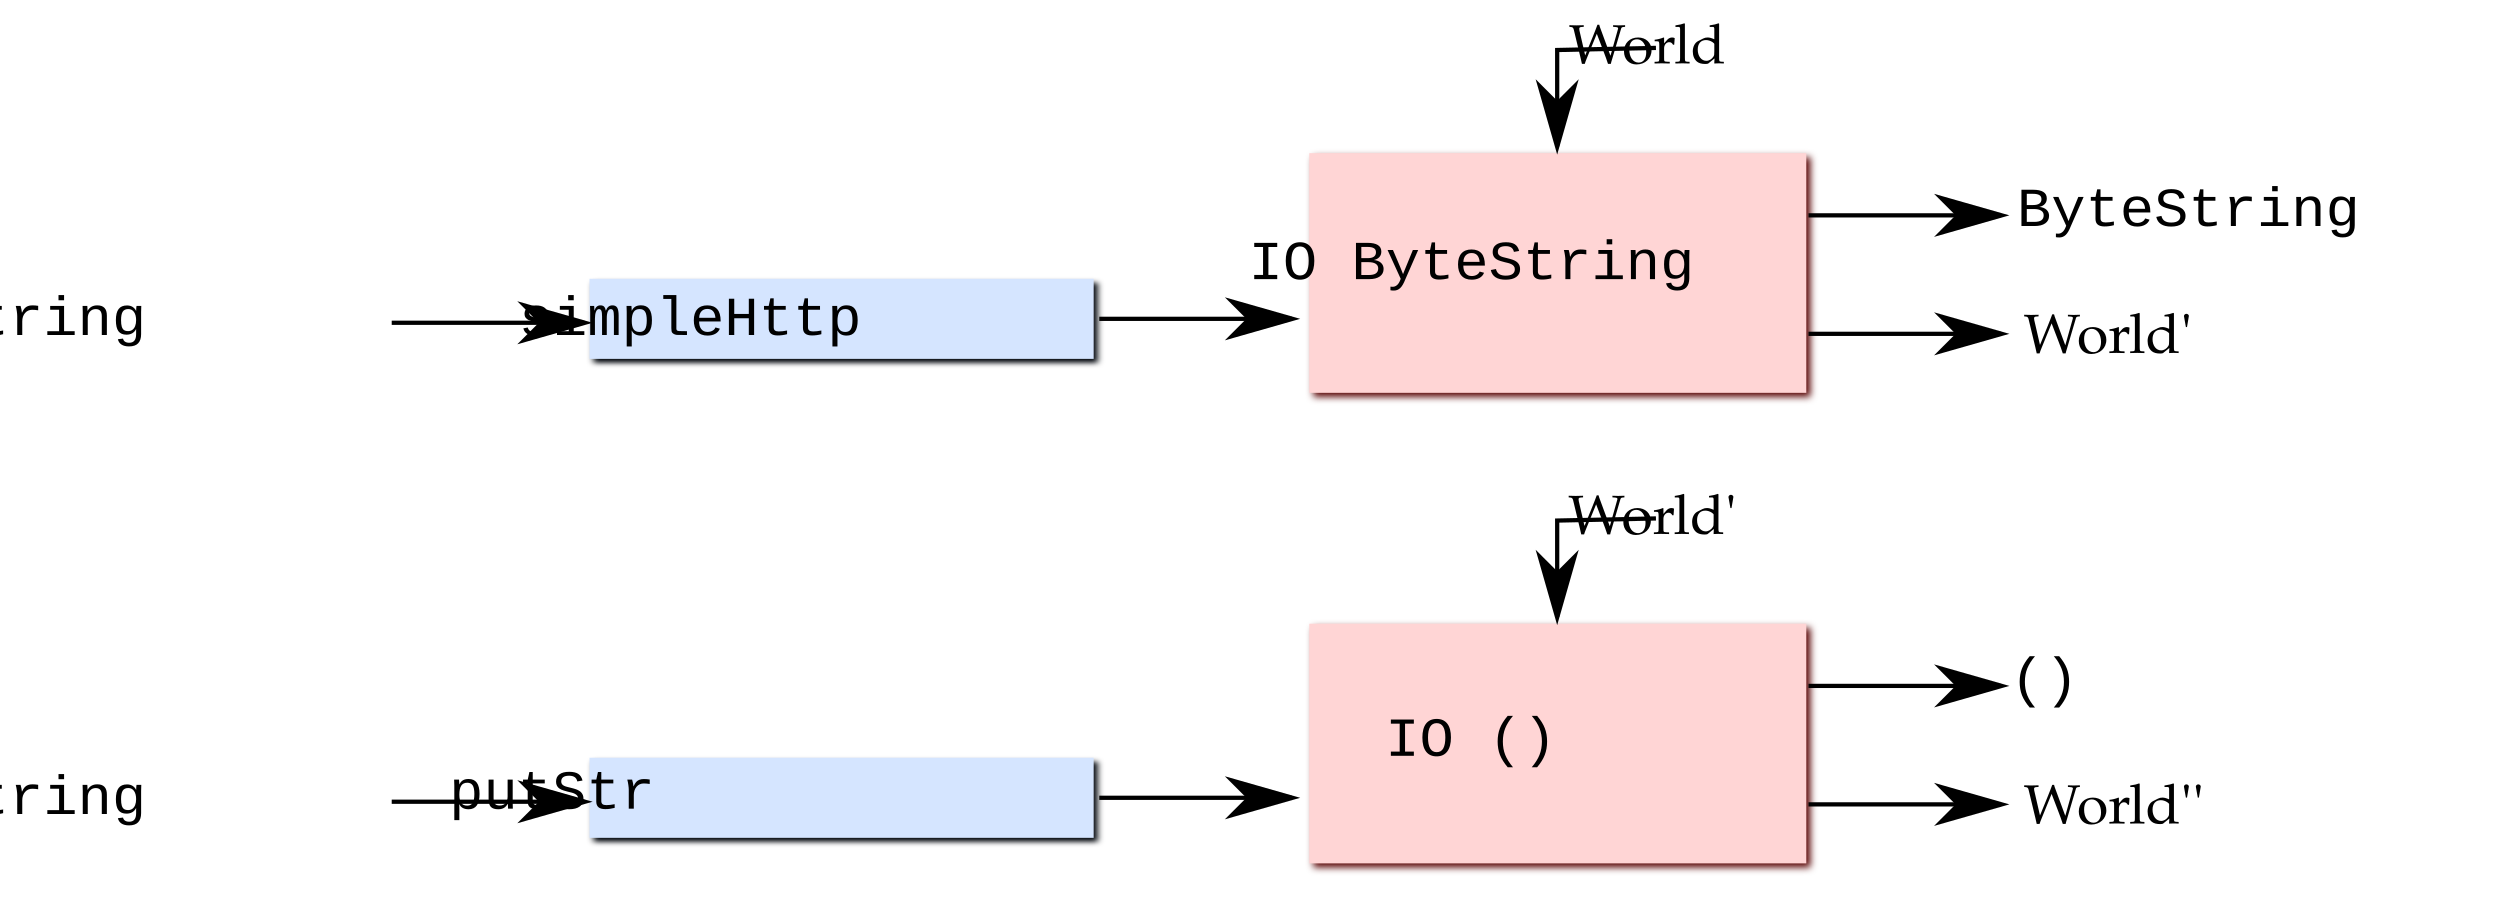
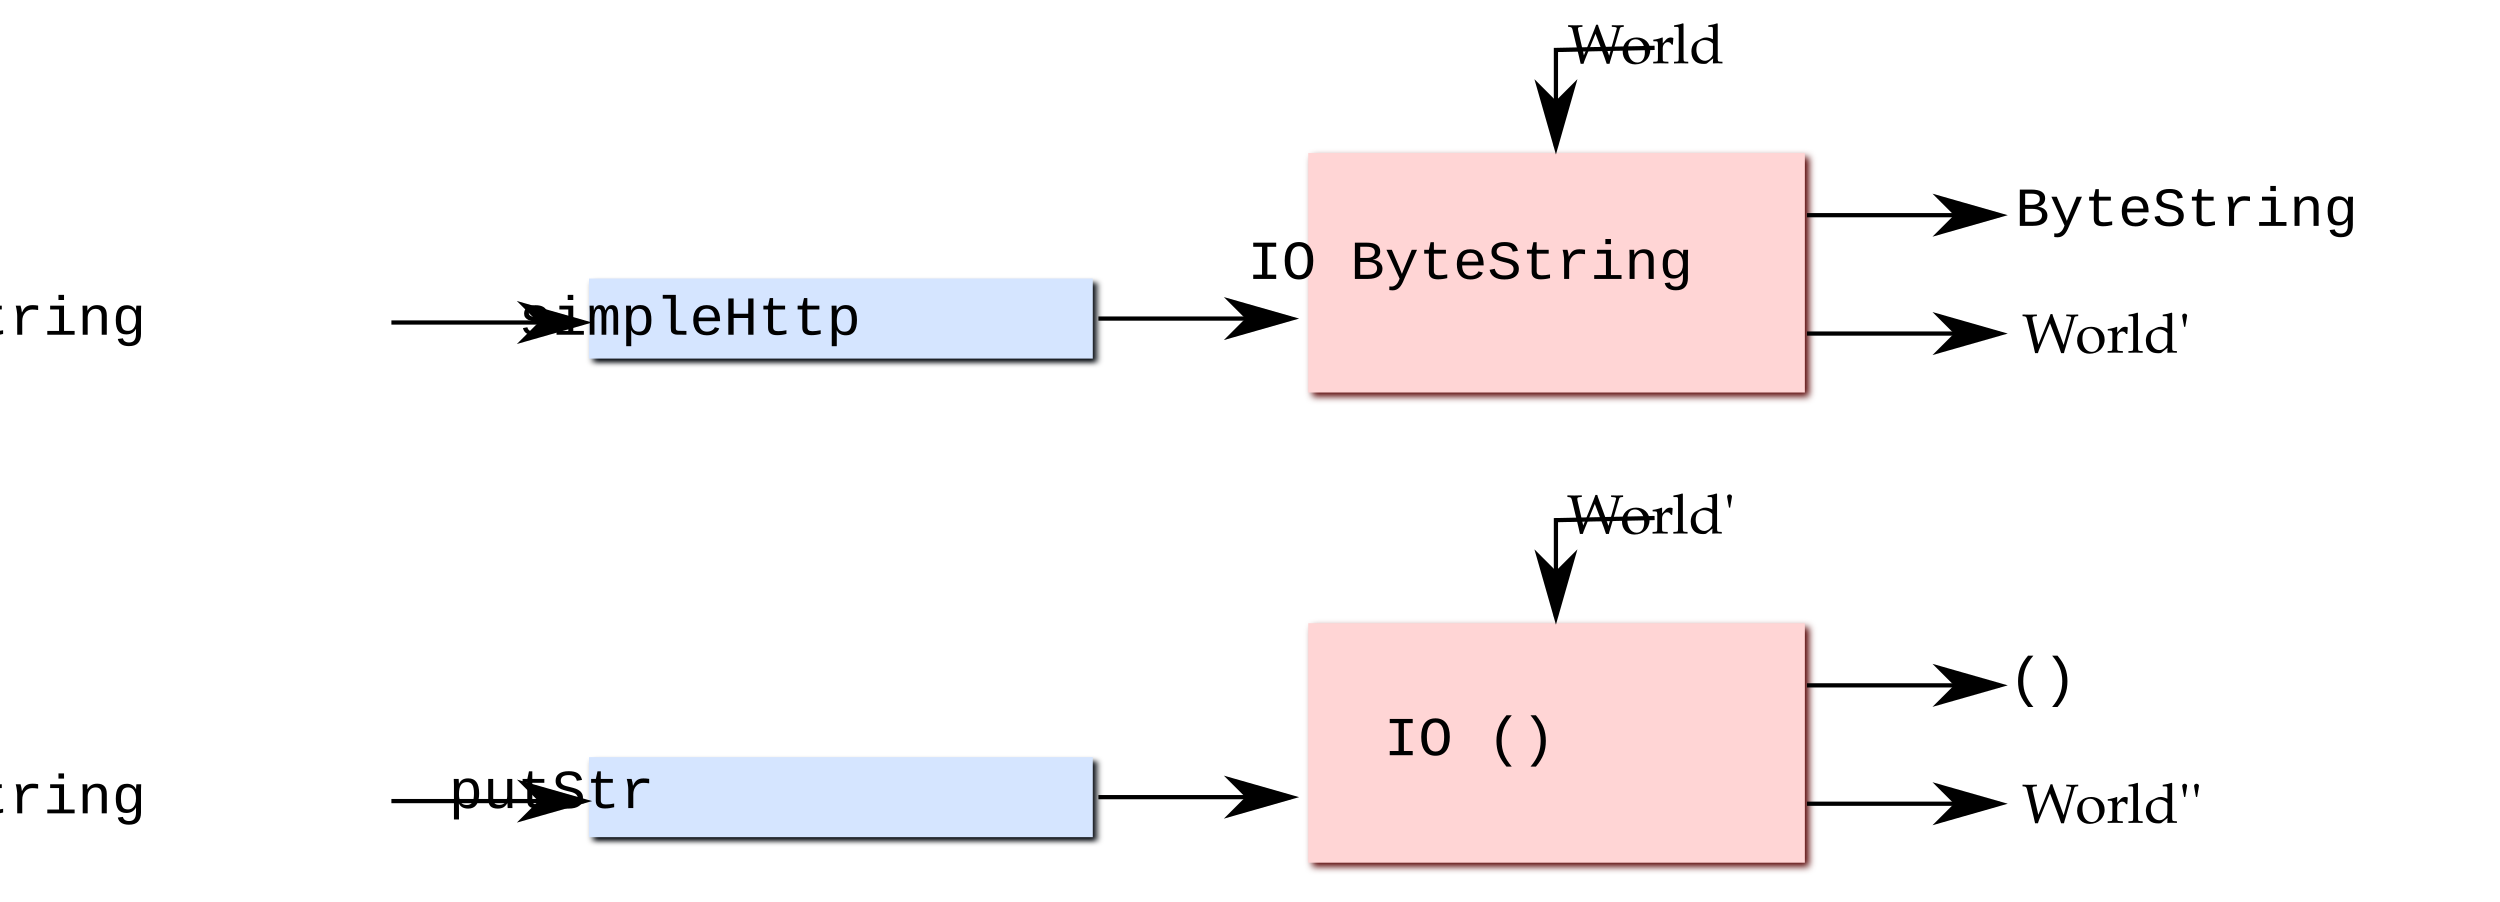
- <svg xmlns="http://www.w3.org/2000/svg" width="892.571" height="321.74" id="svg2" version="1.1">
+ <svg xmlns="http://www.w3.org/2000/svg" width="892.571" height="321.74" preserveAspectRatio="xMinYMin meet" viewBox="0 0 893 322" id="svg2" version="1.1">
  <defs id="defs4">
    <marker orient="auto" refY="0" refX="0" id="Arrow1Mend" style="overflow:visible">
      <path id="path5450" d="M 0,0 5,-5 -12.5,0 5,5 0,0 z" style="fill-rule:evenodd;stroke:#000000;stroke-width:1pt;marker-start:none" transform="matrix(-0.4,0,0,-0.4,-4,0)" />
    </marker>
    <marker style="overflow:visible" id="Arrow1Lend" refX="0" refY="0" orient="auto">
      <path transform="matrix(-0.8,0,0,-0.8,-10,0)" style="fill-rule:evenodd;stroke:#000000;stroke-width:1pt;marker-start:none" d="M 0,0 5,-5 -12.5,0 5,5 0,0 z" id="path3774" />
    </marker>
    <filter color-interpolation-filters="sRGB" id="filter3800">
      <feGaussianBlur id="feGaussianBlur3802" stdDeviation="1.827" />
    </filter>
    <marker style="overflow:visible" id="Arrow1Lend-0" refX="0" refY="0" orient="auto">
      <path transform="matrix(-0.8,0,0,-0.8,-10,0)" style="fill-rule:evenodd;stroke:#000000;stroke-width:1pt;marker-start:none" d="M 0,0 5,-5 -12.5,0 5,5 0,0 z" id="path3774-4" />
    </marker>
    <marker style="overflow:visible" id="Arrow1Lend-0J" refX="0" refY="0" orient="auto">
      <path transform="matrix(-0.8,0,0,-0.8,-10,0)" style="fill:#ff0000;fill-rule:evenodd;stroke:#ff0000;stroke-width:1pt;marker-start:none" d="M 0,0 5,-5 -12.5,0 5,5 0,0 z" id="path4876" />
    </marker>
    <marker style="overflow:visible" id="Arrow1Lend-0d" refX="0" refY="0" orient="auto">
      <path transform="matrix(-0.8,0,0,-0.8,-10,0)" style="fill:#000000;fill-rule:evenodd;stroke:#000000;stroke-width:1pt;marker-start:none" d="M 0,0 5,-5 -12.5,0 5,5 0,0 z" id="path5210" />
    </marker>
    <marker style="overflow:visible" id="Arrow1Lend-0de" refX="0" refY="0" orient="auto">
      <path transform="matrix(-0.8,0,0,-0.8,-10,0)" style="fill:#0055d4;fill-rule:evenodd;stroke:#0055d4;stroke-width:1pt;marker-start:none" d="M 0,0 5,-5 -12.5,0 5,5 0,0 z" id="path5331" />
    </marker>
    <marker orient="auto" refY="0" refX="0" id="Arrow1MendK" style="overflow:visible">
      <path id="path5912" d="M 0,0 5,-5 -12.5,0 5,5 0,0 z" style="fill:#0055d4;fill-rule:evenodd;stroke:#0055d4;stroke-width:1pt;marker-start:none" transform="matrix(-0.4,0,0,-0.4,-4,0)" />
    </marker>
    <marker orient="auto" refY="0" refX="0" id="Arrow1Mend5" style="overflow:visible">
      <path id="path6239" d="M 0,0 5,-5 -12.5,0 5,5 0,0 z" style="fill:#ff0000;fill-rule:evenodd;stroke:#ff0000;stroke-width:1pt;marker-start:none" transform="matrix(-0.4,0,0,-0.4,-4,0)" />
    </marker>
    <marker orient="auto" refY="0" refX="0" id="Arrow1Mendf" style="overflow:visible">
      <path id="path6574" d="M 0,0 5,-5 -12.5,0 5,5 0,0 z" style="fill:#0055d4;fill-rule:evenodd;stroke:#0055d4;stroke-width:1pt;marker-start:none" transform="matrix(-0.4,0,0,-0.4,-4,0)" />
    </marker>
    <filter color-interpolation-filters="sRGB" id="filter3880">
      <feGaussianBlur id="feGaussianBlur3882" stdDeviation="1.439" />
    </filter>
    <filter color-interpolation-filters="sRGB" id="filter3880-7">
      <feGaussianBlur id="feGaussianBlur3882-5" stdDeviation="1.439" />
    </filter>
    <marker style="overflow:visible" id="Arrow1Lend-2" refX="0" refY="0" orient="auto">
      <path transform="matrix(-0.8,0,0,-0.8,-10,0)" style="fill-rule:evenodd;stroke:#000000;stroke-width:1pt;marker-start:none" d="M 0,0 5,-5 -12.5,0 5,5 0,0 z" id="path3774-8" />
    </marker>
    <marker style="overflow:visible" id="Arrow1Lend-7" refX="0" refY="0" orient="auto">
      <path transform="matrix(-0.8,0,0,-0.8,-10,0)" style="fill-rule:evenodd;stroke:#000000;stroke-width:1pt;marker-start:none" d="M 0,0 5,-5 -12.5,0 5,5 0,0 z" id="path3774-3" />
    </marker>
    <marker orient="auto" refY="0" refX="0" id="Arrow1Mendfj" style="overflow:visible">
      <path id="path3940" d="M 0,0 5,-5 -12.5,0 5,5 0,0 z" style="stroke-width:1pt;marker-start:none;stroke:#0055d4;fill-rule:evenodd;fill:#0055d4" transform="matrix(-0.4,0,0,-0.4,-4,0)" />
    </marker>
    <marker orient="auto" refY="0" refX="0" id="Arrow1Mendfjl" style="overflow:visible">
      <path id="path4135" d="M 0,0 5,-5 -12.5,0 5,5 0,0 z" style="marker-start:none;stroke:#0055d4;stroke-width:1pt;fill:#0055d4;fill-rule:evenodd" transform="matrix(-0.4,0,0,-0.4,-4,0)" />
    </marker>
    <marker orient="auto" refY="0" refX="0" id="Arrow1Mendfjln" style="overflow:visible">
      <path id="path4334" d="M 0,0 5,-5 -12.5,0 5,5 0,0 z" style="fill-rule:evenodd;marker-start:none;stroke:#0055d4;stroke-width:1pt;fill:#0055d4" transform="matrix(-0.4,0,0,-0.4,-4,0)" />
    </marker>
  </defs>
  <g transform="translate(290.2003,396.1187)" id="layer1">
    <g id="g3503" transform="translate(-91.54031,165.2877)">
      <rect ry="0" y="-392.989" x="363.657" height="121.726" width="243.582" id="rect3505" style="fill:#560000;fill-opacity:1;stroke:none;filter:url(#filter3800)" transform="matrix(0.7285134,0,0,0.7029739,5.323848,-61.05244)" />
      <rect style="fill:#ffd5d5;fill-opacity:1;stroke:none" id="rect3507" width="177.453" height="85.57" x="268.796" y="-338.72" ry="0" />
      <path style="fill:none;stroke:#000000;stroke-width:1.514;stroke-linecap:butt;stroke-linejoin:miter;stroke-miterlimit:4;stroke-opacity:1;stroke-dasharray:none;marker-end:url(#Arrow1Lend)" d="m 392.558,-376.308 -35.26,0.757 0,34.399" id="path3509" />
      <path id="path3511" d="m 447.019,-274.22 68.798,0" style="fill:none;stroke:#000000;stroke-width:1.514;stroke-linecap:butt;stroke-linejoin:miter;stroke-miterlimit:4;stroke-opacity:1;stroke-dasharray:none;marker-end:url(#Arrow1Lend)" />
      <text xml:space="preserve" style="font-size:20.038px;font-style:normal;font-variant:normal;font-weight:500;font-stretch:normal;text-align:end;line-height:125%;letter-spacing:0px;word-spacing:0px;text-anchor:end;fill:#000000;fill-opacity:1;stroke:none;font-family:URW Palladio L;-inkscape-font-specification:URW Palladio L Medium" x="449.075" y="-377.47" id="text3513" transform="scale(1.018003,0.9823152)">
        <tspan id="tspan3515" x="449.075" y="-377.47">World'</tspan>
      </text>
      <text id="text3517" y="-272.23" x="514.602" style="font-size:20.038px;font-style:normal;font-variant:normal;font-weight:500;font-stretch:normal;text-align:start;line-height:125%;letter-spacing:0px;word-spacing:0px;text-anchor:start;fill:#000000;fill-opacity:1;stroke:none;font-family:URW Palladio L;-inkscape-font-specification:URW Palladio L Medium" xml:space="preserve" transform="scale(1.018003,0.9823151)">
        <tspan y="-272.23" x="514.602" id="tspan3519">World''</tspan>
      </text>
      <path style="fill:none;stroke:#000000;stroke-width:1.514;stroke-linecap:butt;stroke-linejoin:miter;stroke-miterlimit:4;stroke-opacity:1;stroke-dasharray:none;marker-end:url(#Arrow1Lend)" d="m 447.019,-316.518 68.798,0" id="path3521" />
    </g>
    <g transform="translate(-91.54031,-2.712305)" id="g3461">
      <rect transform="matrix(0.7285134,0,0,0.7029739,5.323848,-61.05244)" style="fill:#560000;fill-opacity:1;stroke:none;filter:url(#filter3800)" id="rect3463" width="243.582" height="121.726" x="363.657" y="-392.989" ry="0" />
      <rect ry="0" y="-338.72" x="268.796" height="85.57" width="177.453" id="rect3465" style="fill:#ffd5d5;fill-opacity:1;stroke:none" />
      <path id="path3467" d="m 392.558,-376.308 -35.26,0.757 0,34.399" style="fill:none;stroke:#000000;stroke-width:1.514;stroke-linecap:butt;stroke-linejoin:miter;stroke-miterlimit:4;stroke-opacity:1;stroke-dasharray:none;marker-end:url(#Arrow1Lend)" />
      <path style="fill:none;stroke:#000000;stroke-width:1.514;stroke-linecap:butt;stroke-linejoin:miter;stroke-miterlimit:4;stroke-opacity:1;stroke-dasharray:none;marker-end:url(#Arrow1Lend)" d="m 447.019,-274.22 68.798,0" id="path3469" />
      <text transform="scale(1.018003,0.9823152)" id="text3471" y="-377.47" x="445.146" style="font-size:20.038px;font-style:normal;font-variant:normal;font-weight:500;font-stretch:normal;text-align:end;line-height:125%;letter-spacing:0px;word-spacing:0px;text-anchor:end;fill:#000000;fill-opacity:1;stroke:none;font-family:URW Palladio L;-inkscape-font-specification:URW Palladio L Medium" xml:space="preserve">
        <tspan y="-377.47" x="445.146" id="tspan3473">World</tspan>
      </text>
      <text transform="scale(1.018003,0.9823151)" xml:space="preserve" style="font-size:20.038px;font-style:normal;font-variant:normal;font-weight:500;font-stretch:normal;text-align:start;line-height:125%;letter-spacing:0px;word-spacing:0px;text-anchor:start;fill:#000000;fill-opacity:1;stroke:none;font-family:URW Palladio L;-inkscape-font-specification:URW Palladio L Medium" x="514.602" y="-272.23" id="text3475">
        <tspan id="tspan3477" x="514.602" y="-272.23">World'</tspan>
      </text>
      <path id="path3479" d="m 447.019,-316.518 68.798,0" style="fill:none;stroke:#000000;stroke-width:1.514;stroke-linecap:butt;stroke-linejoin:miter;stroke-miterlimit:4;stroke-opacity:1;stroke-dasharray:none;marker-end:url(#Arrow1Lend)" />
    </g>
    <text transform="scale(1.018003,0.9823151)" id="text3875" y="-375.103" x="667.914" style="font-size:10.019px;font-style:normal;font-variant:normal;font-weight:normal;font-stretch:normal;text-align:center;line-height:125%;letter-spacing:0px;word-spacing:0px;text-anchor:middle;fill:#000000;fill-opacity:1;stroke:none;font-family:Sans;-inkscape-font-specification:Terminal" xml:space="preserve">
      <tspan y="-375.103" x="667.914" id="tspan3877" />
    </text>
    <path style="fill:none;stroke:#0055d4;stroke-width:0;stroke-linecap:butt;stroke-linejoin:miter;stroke-miterlimit:4;stroke-opacity:0;stroke-dasharray:none;marker-end:none" d="m 559.839,-318.725 c 0,0 18.089,3.394 21.134,10.675 6.258,14.962 0.605,41.494 -14.878,46.324 -52.018,16.228 -201.969,9.703 -307.397,23.148 -57.451,7.327 -27.058,38.605 -152.97,74.489" id="path5008" />
    <path style="stroke-linejoin:miter;marker-end:none;stroke-opacity:0;stroke:#0055d4;stroke-linecap:butt;stroke-miterlimit:4;stroke-dasharray:none;stroke-width:2.16;fill:none" d="m -79.735,-165.495 c -2.672,3.473 -74.289,1.336 -111.113,5.747 -37.472,4.489 -82.054,1.346 -80.225,30.232 0.867,13.686 38.142,15.421 38.142,15.421" id="path6352" />
    <g transform="translate(-0.07456942,8.510703)" id="g3378">
      <text id="text3008" y="-290.145" x="-149.561" style="font-size:20.038px;font-style:normal;font-variant:normal;font-weight:normal;font-stretch:normal;text-align:end;line-height:125%;letter-spacing:0px;word-spacing:0px;text-anchor:end;fill:#000000;fill-opacity:1;stroke:none;font-family:Courier New;-inkscape-font-specification:Courier New" xml:space="preserve" transform="scale(1.018003,0.9823152)">
        <tspan y="-290.145" x="-149.561" id="tspan3010">String</tspan>
      </text>
      <g id="g3260">
        <g transform="translate(31.19151,-72.41624)" id="g3078">
          <rect transform="matrix(0.7285134,0,0,0.7029739,-277.7416,-66.95031)" y="-233.757" x="231.083" height="40.685" width="247.087" id="rect3056-9" style="color:#000000;fill:#00040a;fill-opacity:1;fill-rule:nonzero;stroke:none;stroke-width:3;marker:none;visibility:visible;display:inline;overflow:visible;filter:url(#filter3880-7);enable-background:accumulate" />
          <rect style="color:#000000;fill:#d5e5ff;fill-opacity:1;fill-rule:nonzero;stroke:none;stroke-width:3;marker:none;visibility:visible;display:inline;overflow:visible;enable-background:accumulate" id="rect4972-2" width="180.006" height="28.6" x="-110.852" y="-232.682" />
        </g>
        <text xml:space="preserve" style="font-size:20.038px;font-style:normal;font-variant:normal;font-weight:normal;font-stretch:normal;text-align:center;line-height:125%;letter-spacing:0px;word-spacing:0px;text-anchor:middle;fill:#000000;fill-opacity:1;stroke:none;font-family:Courier New;-inkscape-font-specification:Courier New" x="11.151" y="-290.145" id="text3088" transform="scale(1.018003,0.9823152)">
          <tspan id="tspan3090" x="11.151" y="-290.145">simpleHttp</tspan>
        </text>
      </g>
      <path style="fill:none;stroke:#000000;stroke-width:1.514;stroke-linecap:butt;stroke-linejoin:miter;stroke-miterlimit:4;stroke-opacity:1;stroke-dasharray:none;marker-end:url(#Arrow1Lend)" d="m -150.273,-289.392 68.798,0" id="path3186-9" />
      <path style="fill:none;stroke:#000000;stroke-width:1.514;stroke-linecap:butt;stroke-linejoin:miter;stroke-miterlimit:4;stroke-opacity:1;stroke-dasharray:none;marker-end:url(#Arrow1Lend)" d="m 102.346,-290.798 68.798,0" id="path3186-9-6" />
    </g>
    <g transform="translate(46.71269,8.253999)" id="g3366">
      <text xml:space="preserve" style="font-size:20.038px;font-style:normal;font-variant:normal;font-weight:normal;font-stretch:normal;text-align:end;line-height:125%;letter-spacing:0px;word-spacing:0px;text-anchor:end;fill:#000000;fill-opacity:1;stroke:none;font-family:Courier New;-inkscape-font-specification:Courier New" x="-195.52" y="-115.803" id="text3887" transform="scale(1.018003,0.9823152)">
        <tspan id="tspan3889" x="-195.52" y="-115.803">String</tspan>
      </text>
      <g id="g3267">
        <g transform="translate(-15.59576,98.84298)" id="g3082">
          <rect style="color:#000000;fill:#00040a;fill-opacity:1;fill-rule:nonzero;stroke:none;stroke-width:3;marker:none;visibility:visible;display:inline;overflow:visible;filter:url(#filter3880-7);enable-background:accumulate" id="rect3084" width="247.087" height="40.685" x="231.083" y="-233.757" transform="matrix(0.7285134,0,0,0.7029739,-277.7416,-66.95031)" />
          <rect y="-232.682" x="-110.852" height="28.6" width="180.006" id="rect3086" style="color:#000000;fill:#d5e5ff;fill-opacity:1;fill-rule:nonzero;stroke:none;stroke-width:3;marker:none;visibility:visible;display:inline;overflow:visible;enable-background:accumulate" />
        </g>
        <text transform="scale(1.018003,0.9823152)" xml:space="preserve" style="font-size:20.038px;font-style:normal;font-variant:normal;font-weight:normal;font-stretch:normal;text-align:end;line-height:125%;letter-spacing:0px;word-spacing:0px;text-anchor:end;fill:#000000;fill-opacity:1;stroke:none;font-family:Courier New;-inkscape-font-specification:Courier New" x="6.932" y="-117.723" id="text2992">
          <tspan id="tspan2994" x="6.932" y="-117.723">putStr</tspan>
        </text>
      </g>
      <path id="path3311" d="m -197.06,-118.133 68.798,0" style="fill:none;stroke:#000000;stroke-width:1.514;stroke-linecap:butt;stroke-linejoin:miter;stroke-miterlimit:4;stroke-opacity:1;stroke-dasharray:none;marker-end:url(#Arrow1Lend)" />
      <path id="path3364" d="m 55.559,-119.538 68.798,0" style="fill:none;stroke:#000000;stroke-width:1.514;stroke-linecap:butt;stroke-linejoin:miter;stroke-miterlimit:4;stroke-opacity:1;stroke-dasharray:none;marker-end:url(#Arrow1Lend)" />
    </g>
    <text transform="scale(1.018003,0.9823152)" xml:space="preserve" style="font-size:20.038px;font-style:normal;font-variant:normal;font-weight:normal;font-stretch:normal;text-align:start;line-height:125%;letter-spacing:0px;word-spacing:0px;text-anchor:start;fill:#000000;fill-opacity:1;stroke:none;font-family:Courier New;-inkscape-font-specification:Courier New" x="419.917" y="-150.239" id="text3879">
      <tspan id="tspan3883" x="419.917" y="-150.239">()</tspan>
    </text>
    <text xml:space="preserve" style="font-size:20.038px;font-style:normal;font-variant:normal;font-weight:normal;font-stretch:normal;text-align:center;line-height:125%;letter-spacing:0px;word-spacing:0px;text-anchor:middle;fill:#000000;fill-opacity:1;stroke:none;font-family:Courier New;-inkscape-font-specification:Courier New" x="260.883" y="-128.547" id="text3392" transform="scale(1.018003,0.9823152)">
      <tspan id="tspan3394" x="260.883" y="-128.547">IO ()</tspan>
    </text>
    <text xml:space="preserve" style="font-size:20.038px;font-style:normal;font-variant:normal;font-weight:normal;font-stretch:normal;text-align:center;line-height:125%;letter-spacing:0px;word-spacing:0px;text-anchor:middle;fill:#000000;fill-opacity:1;stroke:none;font-family:Courier New;-inkscape-font-specification:Courier New" x="261.058" y="-301.795" id="text3481" transform="scale(1.018003,0.9823152)">
      <tspan id="tspan3483" x="261.058" y="-301.795">IO ByteString</tspan>
    </text>
    <text id="text3485" y="-321.1" x="422.306" style="font-size:20.038px;font-style:normal;font-variant:normal;font-weight:normal;font-stretch:normal;text-align:start;line-height:125%;letter-spacing:0px;word-spacing:0px;text-anchor:start;fill:#000000;fill-opacity:1;stroke:none;font-family:Courier New;-inkscape-font-specification:Courier New" xml:space="preserve" transform="scale(1.018003,0.9823152)">
      <tspan y="-321.1" x="422.306" id="tspan3487">ByteString</tspan>
    </text>
  </g>
</svg>
